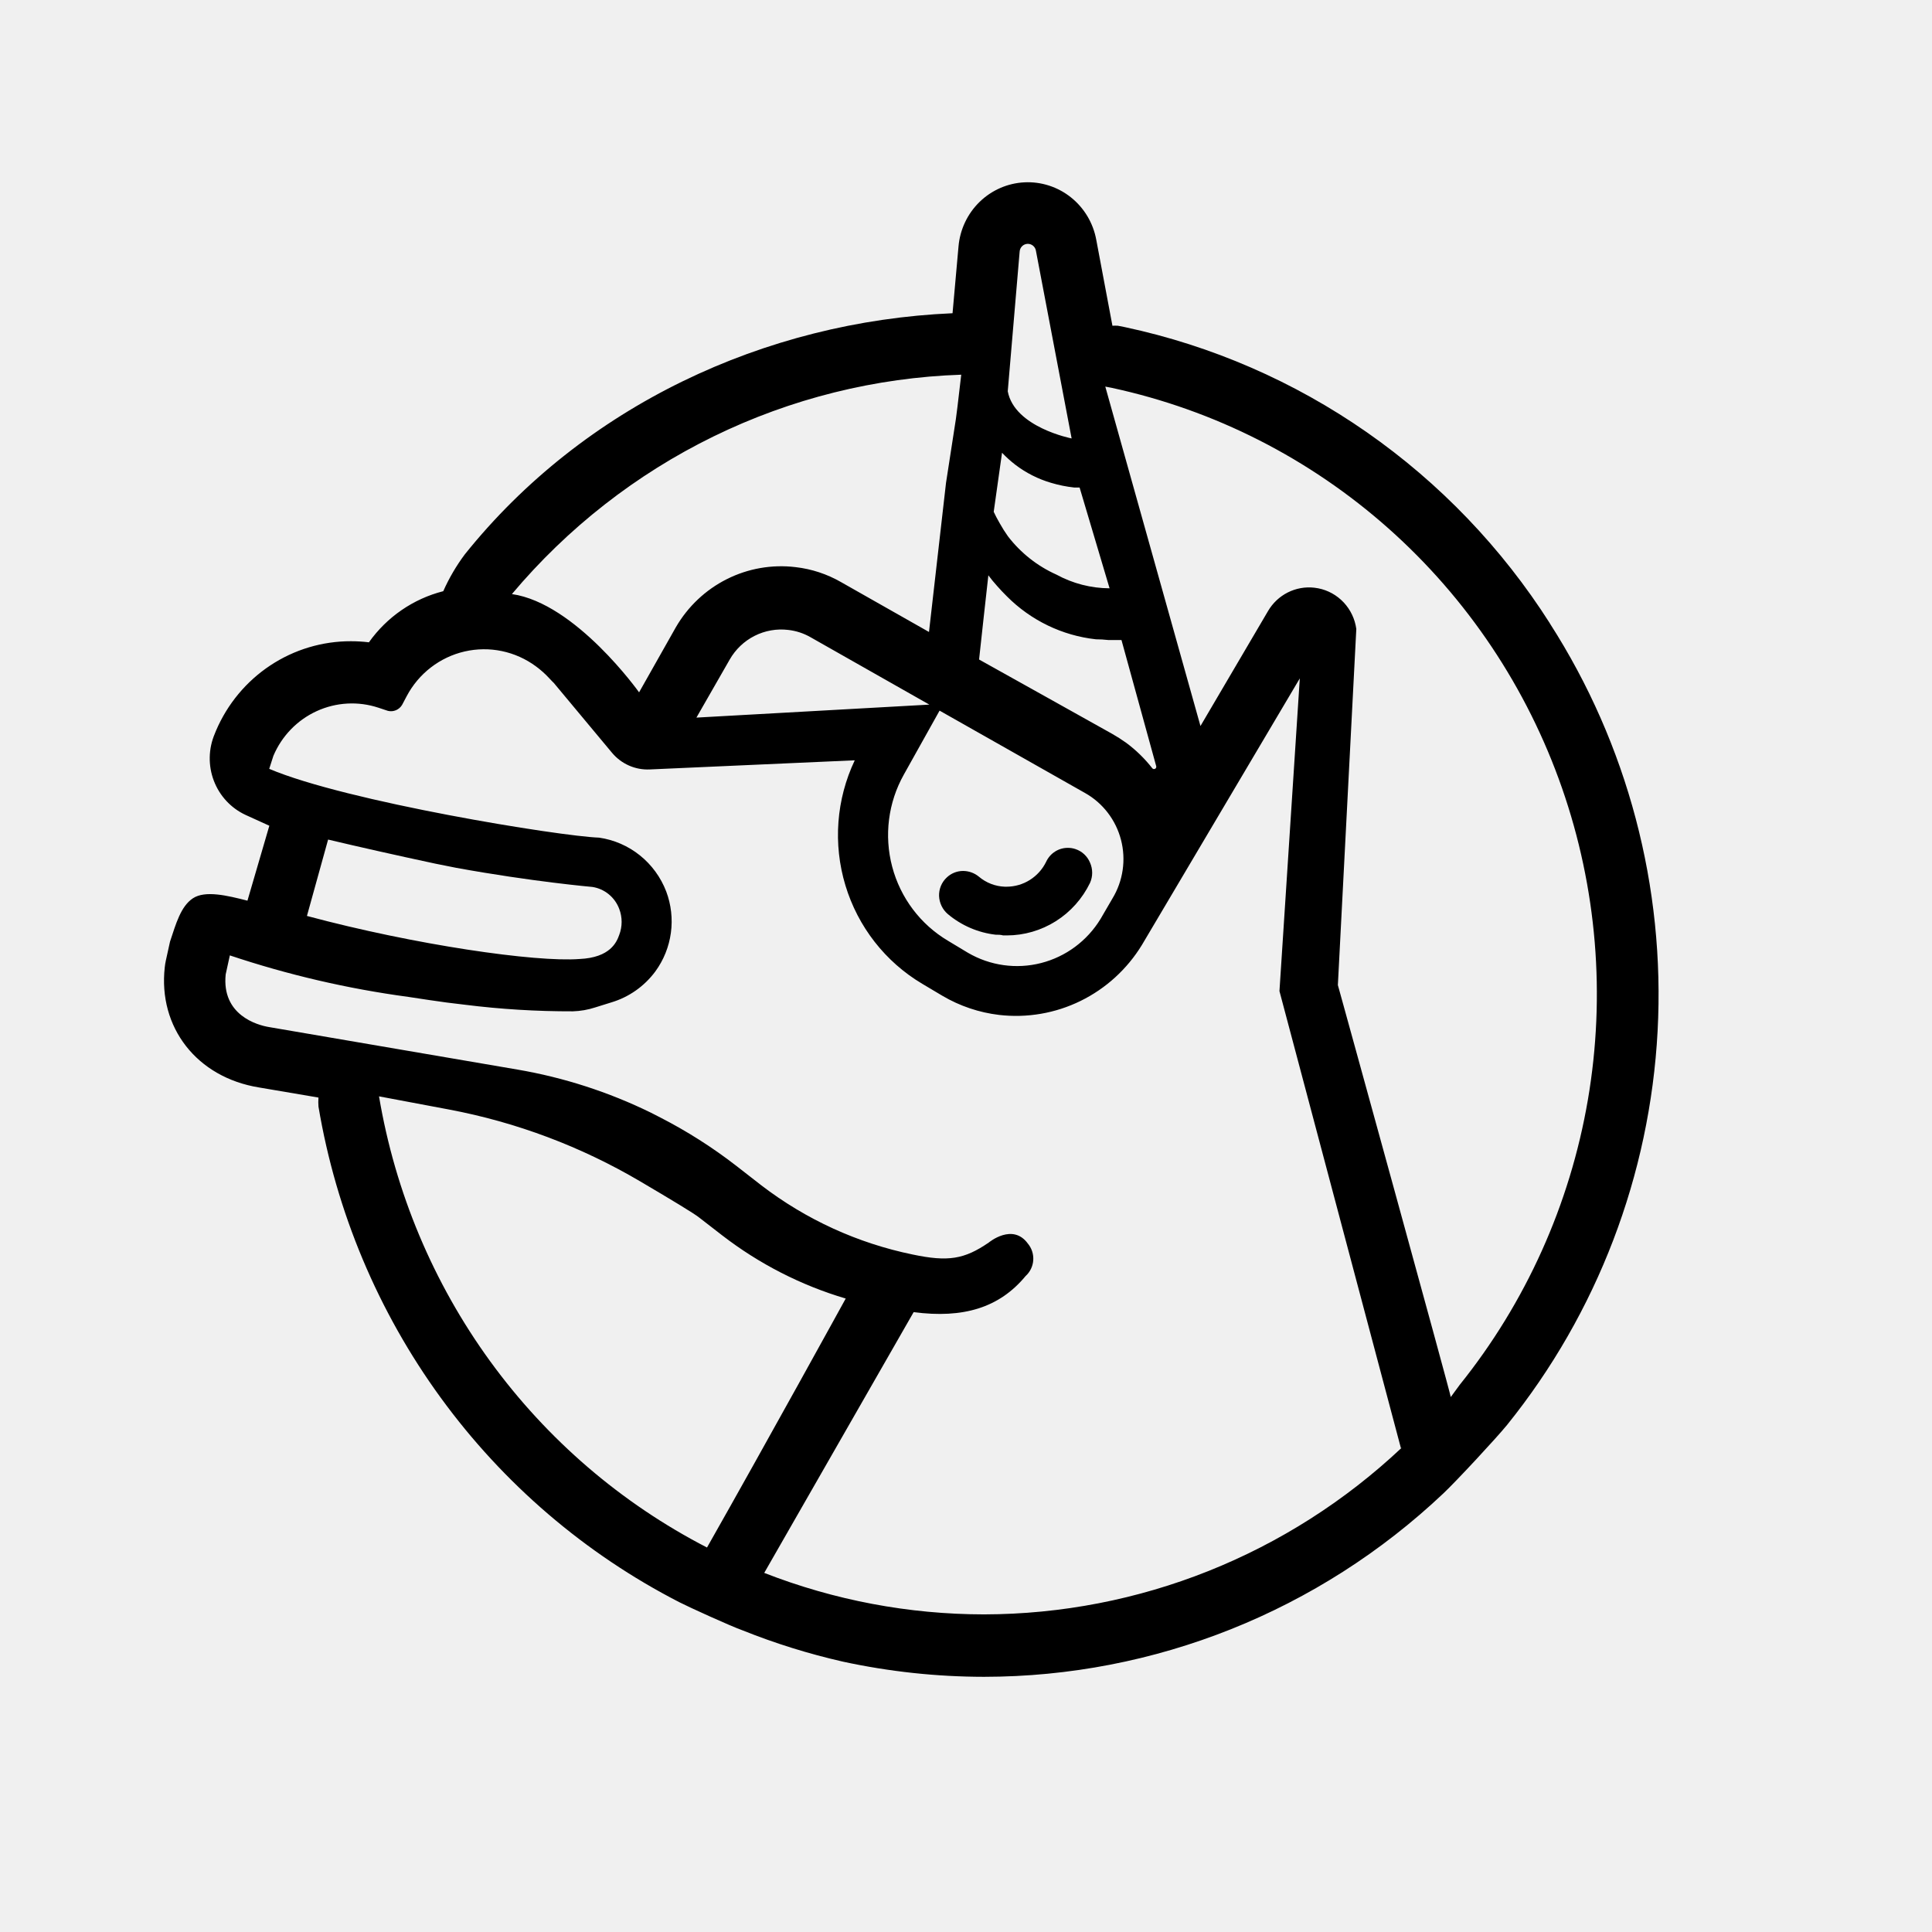
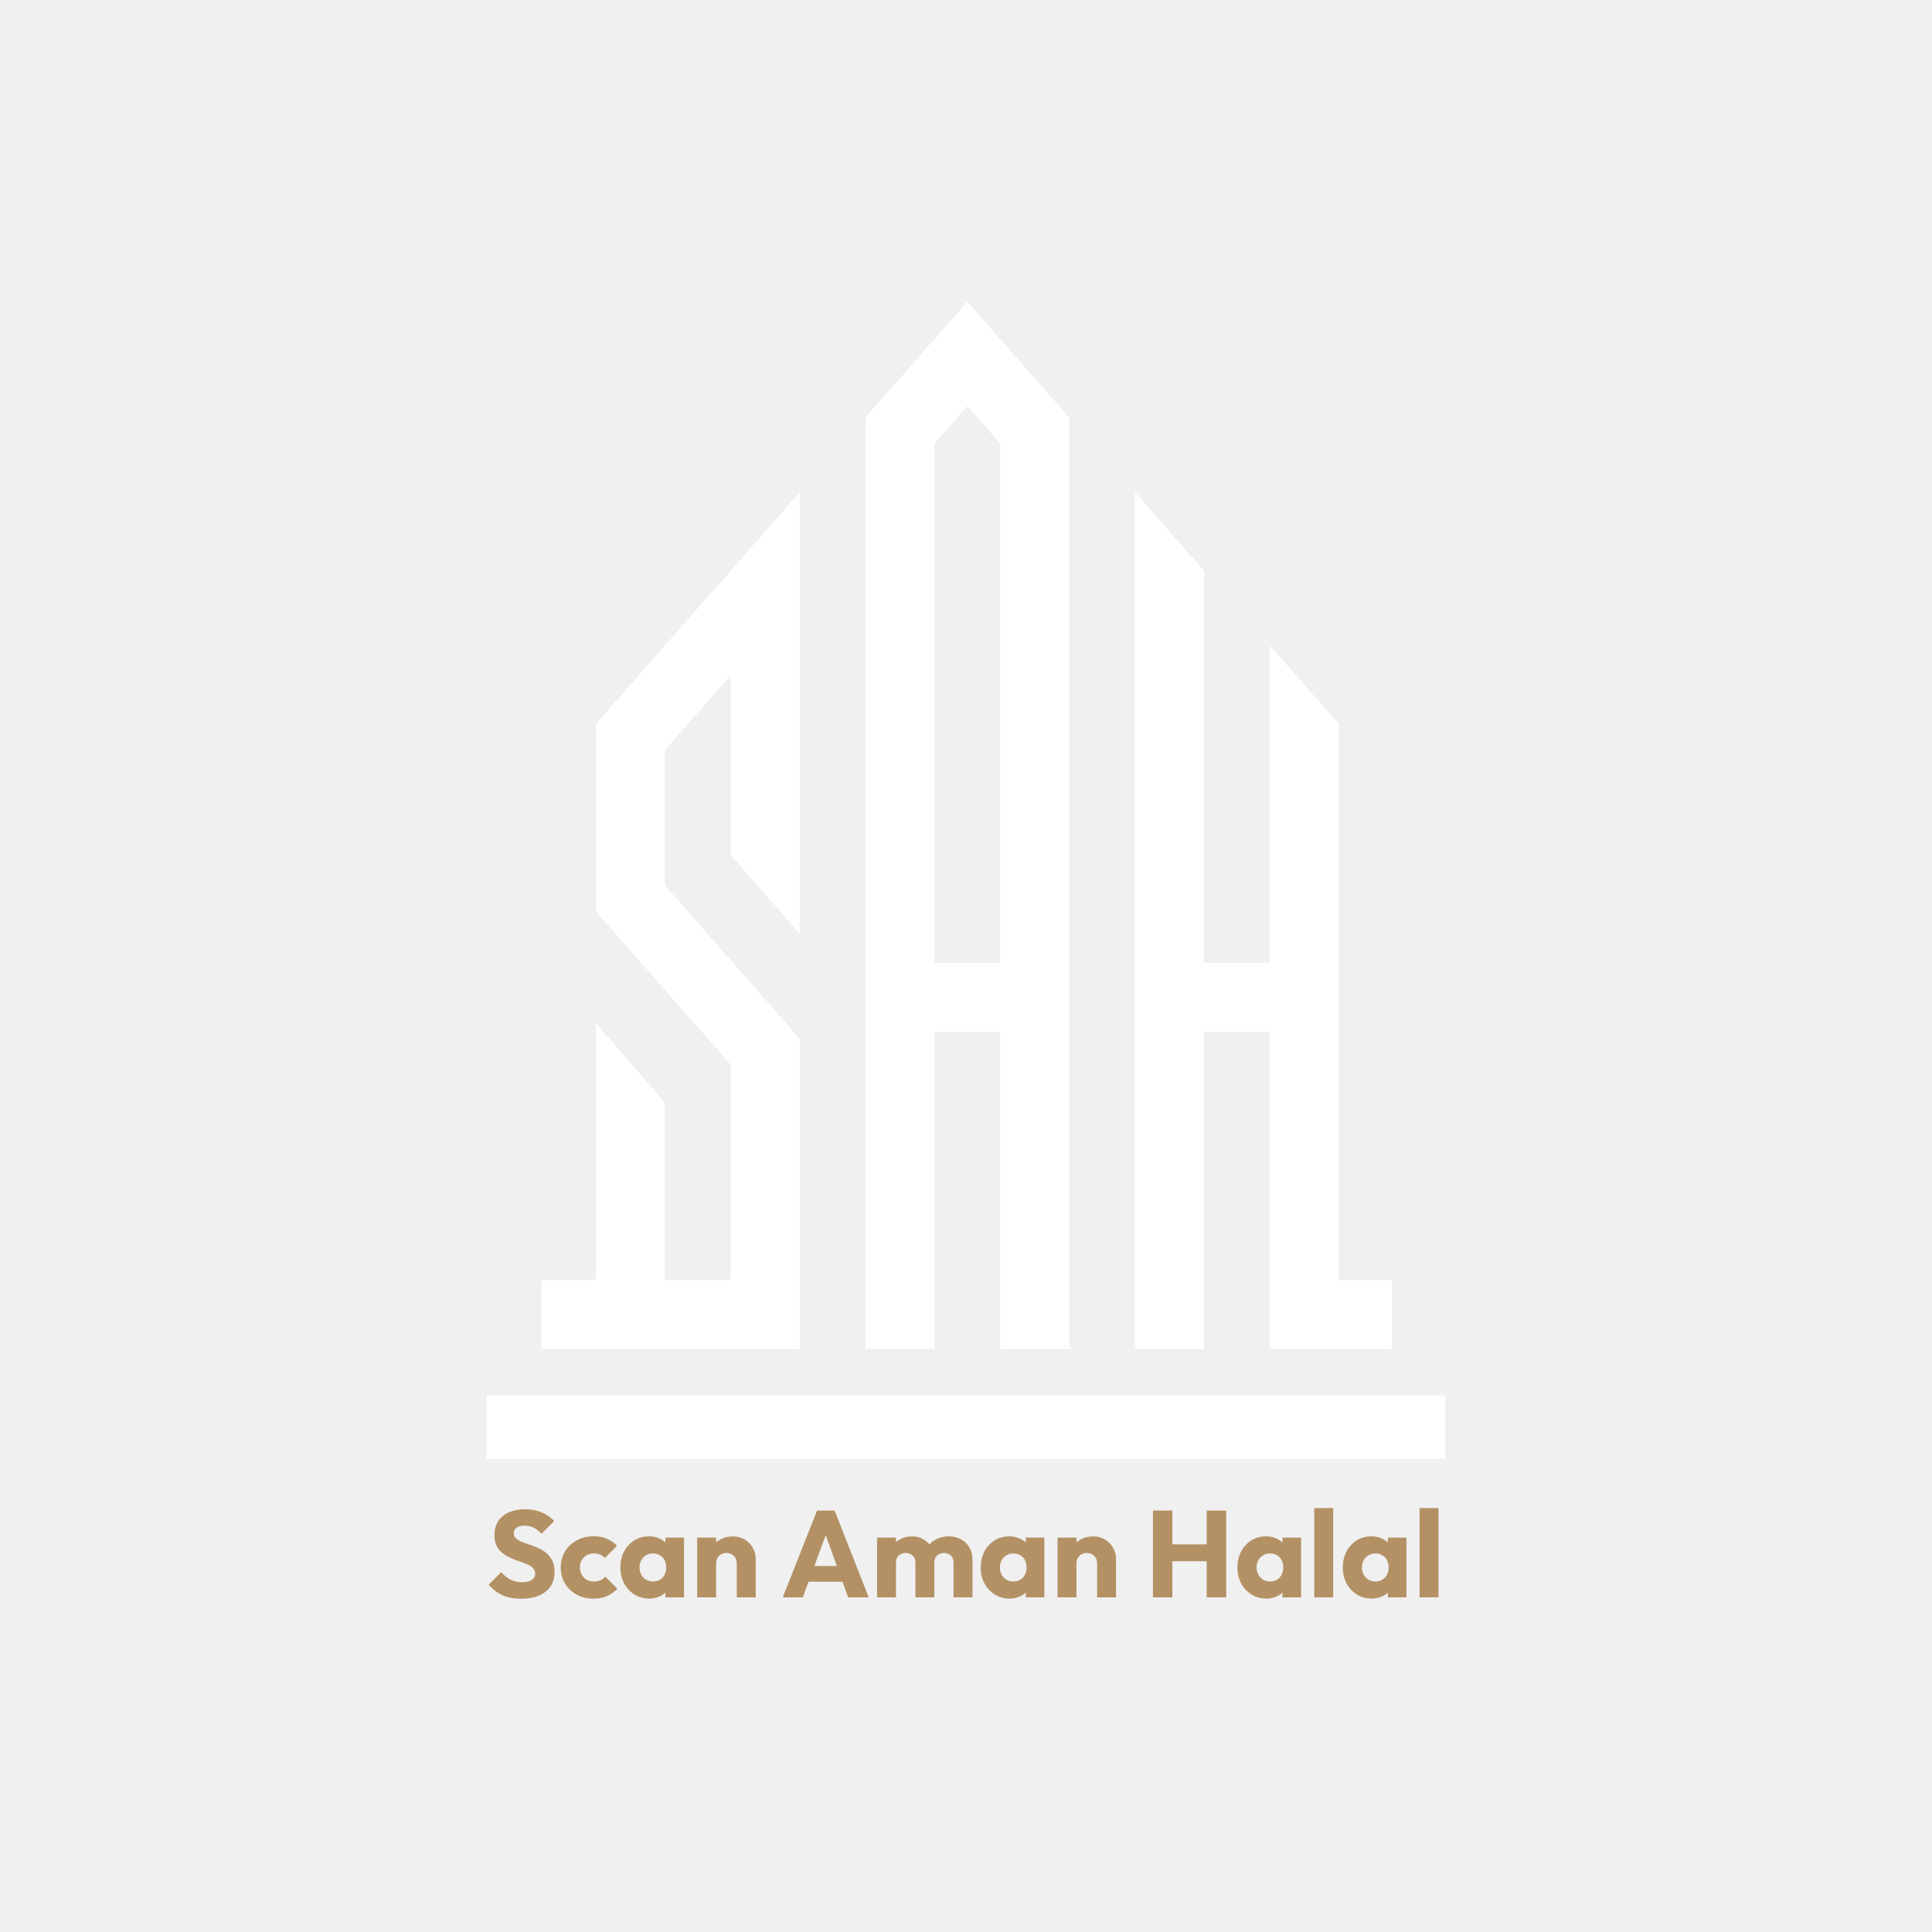
<svg xmlns="http://www.w3.org/2000/svg" width="500" height="500" viewBox="0 0 500 500" fill="none">
-   <path d="M257.655 241.899C258.301 241.899 258.978 241.899 259.625 242.086H260.549C265.04 242.083 269.44 240.807 273.249 238.402C277.059 235.998 280.125 232.561 282.1 228.483C282.465 227.661 282.654 226.77 282.654 225.868C282.654 224.967 282.465 224.076 282.1 223.254C281.757 222.426 281.241 221.683 280.587 221.076C279.933 220.469 279.158 220.012 278.313 219.736C277.688 219.525 277.033 219.419 276.373 219.425C275.19 219.416 274.03 219.752 273.031 220.392C272.032 221.033 271.236 221.95 270.739 223.036C269.793 224.968 268.332 226.596 266.521 227.734C264.71 228.872 262.62 229.477 260.487 229.479H260.056C257.582 229.396 255.208 228.475 253.314 226.865C252.163 225.923 250.729 225.407 249.25 225.402C247.683 225.399 246.175 226 245.032 227.082C244.376 227.688 243.857 228.43 243.512 229.258C243.167 230.085 243.002 230.978 243.03 231.876C243.066 232.777 243.287 233.66 243.679 234.469C244.071 235.279 244.626 235.996 245.309 236.576C248.827 239.522 253.116 241.371 257.655 241.899V241.899Z" fill="black" />
-   <path d="M401.103 161.311C388.699 141.829 372.599 125.025 353.734 111.871C334.868 98.717 313.611 89.474 291.191 84.675L289.313 84.302C288.842 84.271 288.368 84.271 287.897 84.302L283.71 62.046C282.913 57.714 280.59 53.821 277.171 51.089C273.752 48.357 269.47 46.971 265.117 47.188C260.765 47.404 256.637 49.209 253.501 52.267C250.364 55.326 248.43 59.43 248.058 63.82L246.518 81.065C197.905 83.181 151.077 105.064 120.289 143.475C118.084 146.429 116.215 149.624 114.716 153C106.958 154.974 100.142 159.66 95.474 166.23C93.931 166.043 92.379 165.95 90.825 165.949C83.406 165.93 76.145 168.111 69.939 172.221C63.734 176.332 58.857 182.193 55.912 189.077L55.573 189.918C53.932 193.775 53.848 198.129 55.338 202.048C56.828 205.968 59.774 209.144 63.547 210.898L69.705 213.699L64.04 233.092C58.806 231.753 53.11 230.384 49.939 232.469C46.768 234.555 45.506 239.162 43.997 243.706L42.92 248.593C42.797 249.159 42.705 249.73 42.643 250.305C40.888 265.869 50.925 278.818 67.026 281.433L82.42 284.048C82.359 284.825 82.359 285.605 82.42 286.382C87.006 313.652 97.842 339.457 114.063 361.732C130.283 384.007 151.437 402.133 175.83 414.659C178.108 415.842 189.192 420.884 192.117 421.912C200.575 425.305 209.284 428.021 218.163 430.036C230.155 432.627 242.383 433.941 254.646 433.958C298.812 433.938 341.323 416.96 373.579 386.457C376.873 383.345 387.156 372.294 390.05 368.746C413.366 339.807 426.998 304.135 428.984 266.864C430.97 229.593 421.208 192.647 401.103 161.343V161.311ZM263.883 65.127C263.913 64.599 264.135 64.101 264.506 63.728C264.878 63.355 265.372 63.134 265.895 63.107C266.418 63.08 266.932 63.249 267.339 63.582C267.746 63.914 268.017 64.387 268.1 64.909L277.337 113.468C277.337 113.468 262.559 110.605 260.804 101.266L263.883 65.127ZM259.326 117.173C260.395 118.298 261.548 119.339 262.774 120.285C265.547 122.396 268.677 123.978 272.01 124.954C273.961 125.541 275.96 125.948 277.983 126.168H279.399L287.158 152.253C282.352 152.232 277.625 151.013 273.396 148.705C268.474 146.504 264.168 143.103 260.865 138.806C260.095 137.727 259.386 136.605 258.741 135.444L257.879 133.888L257.171 132.456L259.326 117.173ZM254.585 159.693L255.785 148.892C256.463 149.825 257.232 150.728 258.033 151.631C258.833 152.533 259.695 153.467 260.588 154.339C266.798 160.573 274.918 164.491 283.617 165.451C284.664 165.451 285.742 165.514 286.85 165.638C287.958 165.638 289.098 165.638 290.237 165.638L299.227 198.291C299.261 198.421 299.25 198.56 299.196 198.683C299.142 198.806 299.048 198.907 298.929 198.969C298.811 199.031 298.675 199.05 298.544 199.023C298.413 198.996 298.296 198.924 298.211 198.82C296.258 196.322 293.979 194.102 291.437 192.221C290.258 191.378 289.035 190.599 287.774 189.887L270.563 180.268L253.384 170.681L254.585 159.693ZM233.926 200.439L243.162 183.91L280.816 205.233C283.094 206.515 285.093 208.249 286.691 210.333C288.289 212.416 289.454 214.805 290.116 217.355C290.777 219.905 290.922 222.564 290.54 225.172C290.159 227.781 289.26 230.284 287.897 232.531L284.818 237.823C281.347 243.511 275.819 247.606 269.41 249.239C263 250.872 256.213 249.915 250.49 246.57L245.318 243.457C238.21 239.237 233.031 232.359 230.899 224.309C228.768 216.259 229.855 207.685 233.926 200.439ZM180.233 185.716L188.853 170.681C190.361 168.047 192.599 165.918 195.292 164.557C197.984 163.196 201.012 162.663 204.001 163.024C206.014 163.25 207.962 163.885 209.727 164.891L240.515 182.354L180.233 185.716ZM248.766 96.971C247.996 103.694 247.411 108.457 247.38 108.457L244.825 124.986L240.422 163.553L217.64 150.635C214.027 148.561 210.037 147.248 205.909 146.775C199.804 146.033 193.617 147.111 188.109 149.876C182.601 152.641 178.012 156.972 174.906 162.339L165.393 179.179C165.393 179.179 149.014 156.113 132.481 153.747C146.881 136.614 164.664 122.712 184.689 112.935C204.714 103.157 226.54 97.72 248.766 96.971ZM182.973 400.496C160.805 389.066 141.586 372.556 126.849 352.284C112.112 332.012 102.264 308.539 98.091 283.736L116.133 287.129C133.627 290.416 150.428 296.734 165.793 305.806C173.244 310.195 179.832 314.148 181.002 315.144L186.913 319.72C196.485 327.102 207.317 332.642 218.871 336.062C218.871 336.062 198.613 372.917 182.973 400.496ZM362.772 374.66C333.407 402.322 294.782 417.733 254.646 417.803C235.2 417.787 215.922 414.147 197.782 407.064L236.451 339.579C249.289 341.26 258.618 338.459 265.422 330.241C266.583 329.193 267.294 327.729 267.404 326.159C267.513 324.589 267.012 323.038 266.007 321.836C262.066 316.42 255.909 321.556 255.909 321.556C249.566 325.914 245.379 326.599 236.204 324.669C221.988 321.748 208.603 315.631 197.043 306.771L190.485 301.666C184.349 296.918 177.794 292.75 170.904 289.215L168.41 287.939C157.474 282.592 145.844 278.84 133.866 276.795L69.643 265.807C66.565 265.309 57.328 262.694 58.406 252.173L59.483 247.255C74.512 252.285 89.973 255.881 105.665 257.994L111.022 258.803C114.101 259.27 117.179 259.675 120.258 260.017C129.552 261.184 138.91 261.756 148.275 261.729C150.22 261.668 152.148 261.333 154.001 260.733L158.189 259.426C162.755 258.067 166.762 255.25 169.611 251.395C171.756 248.458 173.136 245.023 173.626 241.406C174.115 237.79 173.698 234.106 172.412 230.695C170.999 227.027 168.645 223.805 165.594 221.36C162.543 218.915 158.903 217.335 155.048 216.781C144.981 216.438 89.563 207.443 69.674 198.976L70.752 195.614C72.926 190.473 76.926 186.342 81.965 184.037C87.003 181.732 92.713 181.42 97.968 183.163L100.4 183.972C101.095 184.141 101.825 184.081 102.484 183.801C103.143 183.521 103.697 183.036 104.064 182.416L105.265 180.144C106.8 177.248 108.933 174.719 111.518 172.727C114.103 170.735 117.081 169.328 120.25 168.599C123.419 167.87 126.706 167.837 129.889 168.503C133.072 169.168 136.076 170.516 138.7 172.455C139.958 173.375 141.123 174.418 142.179 175.568L142.918 176.346C143.214 176.608 143.482 176.9 143.718 177.218L158.404 194.836C159.598 196.259 161.098 197.386 162.79 198.13C164.482 198.875 166.32 199.217 168.164 199.131L221.211 196.766C216.42 206.863 215.555 218.412 218.788 229.124C222.021 239.835 229.116 248.928 238.667 254.601L243.901 257.714C248.407 260.368 253.407 262.053 258.587 262.663C265.811 263.5 273.121 262.242 279.664 259.033C286.206 255.825 291.71 250.801 295.532 244.547L336.387 175.568L331.123 256.5L362.557 374.784L362.772 374.66ZM79.434 237.045L84.914 217.279C92.765 219.147 102.586 221.357 112.623 223.504L118.072 224.594C137.715 228.174 153.324 229.543 153.324 229.543C154.871 229.785 156.326 230.437 157.543 231.432C158.759 232.427 159.694 233.73 160.251 235.208C161.085 237.381 161.085 239.79 160.251 241.963C159.605 243.768 157.973 247.846 149.938 248.189C138.669 249.06 107.389 244.547 79.434 237.045ZM375.457 361.555C375.457 360.808 346.239 254.85 346.239 254.943L351.012 162.774C350.66 160.201 349.522 157.803 347.755 155.916C345.988 154.029 343.682 152.749 341.159 152.253L340.143 152.098C337.784 151.83 335.398 152.257 333.273 153.329C331.148 154.4 329.375 156.07 328.167 158.136L310.68 187.894L286.05 100.052L287.681 100.364C314.248 106.091 338.916 118.619 359.322 136.746C379.729 154.873 395.191 177.993 404.228 203.893C413.266 229.792 415.576 257.604 410.937 284.664C406.298 311.725 394.866 337.128 377.735 358.442" fill="black" />
+   <g clip-path="url(#clip0_1456_1741)">
+     <path d="M172.079 349.121H189.106V349.125H206.966V349.121V331.277V295.84V268.797L189.106 248.492L172.079 229.129V194.102L189.106 174.738V221.293L206.966 241.598V154.434V127.418L189.106 147.707L172.079 167.074L154.231 187.363V208.848V214.395V235.891L172.079 256.172L189.106 275.535V331.277H172.079V285.398L154.231 264.816V331.277H140.095V349.121H154.231H172.079Z" fill="white" />
+     <path d="M241.837 335.496V267.016H258.864V349.125H277.599L276.708 348.109V108.055L262.239 91.59L258.864 87.762L250.356 78.086L241.837 87.762L238.462 91.59L223.981 108.066V349.125H241.841V335.496H241.837ZM241.837 114.793L250.356 105.105L258.864 114.793V249.172H241.837V114.793Z" fill="white" />
+     <path d="M311.598 331.277V267.016H328.617V331.277V349.125H346.473H360.285V331.277H346.473V267.016V249.168V214.395V187.363L328.617 167.059V194.09V249.168H311.598V174.738V147.707L293.742 127.418V154.434V249.168V267.016V331.277V349.125H311.598V331.277Z" fill="white" />
+     <path d="M374.044 361.121H125.958V377.547H374.044V361.121Z" fill="white" />
+     <path d="M134.868 413.742C133 413.742 131.403 413.445 130.079 412.852C128.754 412.258 127.547 411.348 126.465 410.117L129.711 406.871C130.43 407.699 131.231 408.34 132.114 408.797C132.993 409.254 134.016 409.481 135.184 409.481C136.223 409.481 137.036 409.285 137.622 408.891C138.204 408.5 138.497 407.965 138.497 407.285C138.497 406.691 138.309 406.203 137.938 405.82C137.567 405.438 137.063 405.109 136.426 404.836C135.79 404.559 135.102 404.301 134.356 404.055C133.614 403.813 132.868 403.52 132.114 403.18C131.36 402.84 130.668 402.426 130.043 401.941C129.418 401.453 128.915 400.828 128.532 400.063C128.149 399.301 127.961 398.355 127.961 397.23C127.961 395.832 128.293 394.633 128.965 393.637C129.633 392.641 130.571 391.883 131.778 391.363C132.989 390.844 134.356 390.582 135.883 390.582C137.411 390.582 138.918 390.859 140.211 391.41C141.504 391.961 142.575 392.703 143.426 393.637L140.149 396.914C139.469 396.215 138.786 395.695 138.094 395.355C137.407 395.016 136.637 394.848 135.79 394.848C134.942 394.848 134.231 395.012 133.719 395.34C133.211 395.668 132.958 396.141 132.958 396.758C132.958 397.309 133.149 397.762 133.528 398.109C133.911 398.461 134.415 398.762 135.04 399.016C135.665 399.27 136.356 399.527 137.11 399.777C137.864 400.031 138.614 400.324 139.372 400.652C140.125 400.981 140.809 401.41 141.422 401.941C142.036 402.473 142.54 403.129 142.934 403.914C143.325 404.699 143.524 405.684 143.524 406.871C143.524 409.016 142.758 410.695 141.231 411.914C139.704 413.133 137.583 413.742 134.868 413.742Z" fill="#B39164" />
+     <path d="M153.61 413.742C151.997 413.742 150.544 413.395 149.251 412.691C147.958 411.992 146.946 411.027 146.216 409.797C145.481 408.566 145.118 407.188 145.118 405.66C145.118 404.133 145.489 402.727 146.231 401.508C146.974 400.289 147.993 399.328 149.286 398.629C150.579 397.93 152.032 397.578 153.646 397.578C154.876 397.578 155.993 397.785 157.005 398.199C158.009 398.613 158.907 399.223 159.692 400.027L156.544 403.207C156.185 402.805 155.763 402.508 155.29 402.316C154.813 402.125 154.267 402.031 153.649 402.031C152.97 402.031 152.36 402.188 151.821 402.492C151.278 402.801 150.856 403.223 150.548 403.766C150.243 404.305 150.087 404.926 150.087 405.629C150.087 406.332 150.243 406.988 150.548 407.535C150.856 408.086 151.286 408.516 151.837 408.824C152.388 409.133 152.993 409.285 153.649 409.285C154.306 409.285 154.853 409.18 155.349 408.969C155.849 408.758 156.278 408.449 156.638 408.047L159.786 411.164C158.962 412.012 158.04 412.656 157.036 413.09C156.024 413.524 154.888 413.742 153.614 413.742H153.61Z" fill="#B39164" />
+     <path d="M167.961 413.711C166.559 413.711 165.297 413.355 164.176 412.645C163.051 411.934 162.165 410.981 161.52 409.781C160.872 408.582 160.551 407.207 160.551 405.66C160.551 404.113 160.875 402.727 161.52 401.508C162.168 400.289 163.047 399.332 164.161 398.645C165.274 397.953 166.543 397.609 167.965 397.609C169.004 397.609 169.942 397.813 170.778 398.215C171.618 398.617 172.301 399.176 172.833 399.887C173.364 400.598 173.657 401.41 173.723 402.32V409.004C173.661 409.914 173.368 410.727 172.848 411.438C172.329 412.148 171.649 412.703 170.813 413.109C169.977 413.516 169.028 413.715 167.969 413.715L167.961 413.711ZM168.977 409.289C170.016 409.289 170.848 408.949 171.473 408.273C172.098 407.598 172.411 406.715 172.411 405.633C172.411 404.934 172.274 404.313 171.997 403.77C171.723 403.227 171.317 402.805 170.79 402.496C170.258 402.191 169.653 402.035 168.977 402.035C168.301 402.035 167.731 402.191 167.211 402.496C166.688 402.805 166.278 403.234 165.969 403.785C165.665 404.336 165.508 404.961 165.508 405.664C165.508 406.367 165.665 406.988 165.969 407.539C166.278 408.09 166.688 408.52 167.211 408.828C167.727 409.137 168.321 409.289 168.977 409.289ZM172.223 413.395V409.227L172.958 405.441L172.223 401.719V397.934H177.028V413.398H172.223V413.395Z" fill="#B39164" />
+     <path d="M180.43 413.395V397.93H185.329V413.395H180.43ZM190.676 413.395V404.582C190.676 403.797 190.422 403.156 189.915 402.656C189.403 402.16 188.766 401.91 188.004 401.91C187.493 401.91 187.04 402.023 186.637 402.246C186.231 402.469 185.915 402.781 185.68 403.184C185.446 403.586 185.329 404.055 185.329 404.586L183.454 403.664C183.454 402.453 183.723 401.395 184.266 400.484C184.805 399.574 185.547 398.867 186.493 398.367C187.438 397.871 188.504 397.621 189.692 397.621C190.817 397.621 191.825 397.887 192.715 398.418C193.606 398.949 194.305 399.664 194.817 400.566C195.329 401.469 195.583 402.449 195.583 403.512V413.406H190.68L190.676 413.395Z" fill="#B39164" />
+     <path d="M202.575 413.395L211.454 390.93H216.004L224.817 413.395H219.504L212.79 394.781H214.633L207.762 413.395H202.575ZM207.668 409.352V405.277H219.887V409.352H207.668Z" fill="#B39164" />
+     <path d="M226.981 413.395V397.93H231.879V413.395H226.981ZM236.911 413.395V404.359C236.911 403.598 236.672 402.996 236.192 402.563C235.715 402.129 235.129 401.91 234.426 401.91C233.938 401.91 233.504 402.012 233.122 402.211C232.739 402.41 232.438 402.695 232.215 403.055C231.993 403.414 231.879 403.852 231.879 404.359L230.004 403.5C230.004 402.289 230.274 401.246 230.817 400.367C231.356 399.488 232.079 398.809 232.977 398.332C233.879 397.856 234.915 397.617 236.079 397.617C237.141 397.617 238.098 397.859 238.958 398.348C239.817 398.836 240.508 399.516 241.028 400.383C241.547 401.254 241.809 402.289 241.809 403.5V413.395H236.911ZM246.774 413.395V404.359C246.774 403.598 246.536 402.996 246.059 402.563C245.583 402.129 245.004 401.91 244.325 401.91C243.86 401.91 243.43 402.012 243.04 402.211C242.645 402.41 242.344 402.695 242.133 403.055C241.918 403.414 241.813 403.852 241.813 404.359L238.981 403.977C239.043 402.66 239.364 401.527 239.938 400.57C240.512 399.617 241.282 398.883 242.262 398.375C243.235 397.867 244.329 397.613 245.54 397.613C246.75 397.613 247.754 397.863 248.688 398.359C249.622 398.859 250.352 399.563 250.883 400.477C251.415 401.387 251.676 402.492 251.676 403.785V413.395H246.778H246.774Z" fill="#B39164" />
+     <path d="M261.216 413.711C259.817 413.711 258.556 413.355 257.431 412.645C256.306 411.934 255.419 410.981 254.774 409.781C254.126 408.582 253.806 407.207 253.806 405.66C253.806 404.113 254.13 402.727 254.774 401.508C255.423 400.289 256.302 399.332 257.415 398.645C258.528 397.953 259.794 397.609 261.216 397.609C262.255 397.609 263.192 397.813 264.032 398.215C264.872 398.617 265.556 399.176 266.083 399.887C266.614 400.598 266.911 401.41 266.974 402.32V409.004C266.911 409.914 266.618 410.727 266.099 411.438C265.579 412.148 264.899 412.703 264.063 413.109C263.228 413.516 262.278 413.715 261.216 413.715V413.711ZM262.231 409.289C263.271 409.289 264.103 408.949 264.731 408.273C265.356 407.594 265.669 406.715 265.669 405.633C265.669 404.934 265.528 404.313 265.255 403.77C264.978 403.227 264.575 402.805 264.044 402.496C263.513 402.191 262.907 402.035 262.231 402.035C261.556 402.035 260.985 402.191 260.466 402.496C259.946 402.805 259.532 403.234 259.228 403.785C258.919 404.336 258.763 404.961 258.763 405.664C258.763 406.367 258.919 406.988 259.228 407.539C259.532 408.09 259.946 408.52 260.466 408.828C260.985 409.137 261.575 409.289 262.231 409.289ZM265.478 413.395V409.227L266.208 405.441L265.478 401.719V397.934H270.282V413.398H265.478V413.395Z" fill="#B39164" />
+     <path d="M273.688 413.395V397.93H278.587V413.395H273.688ZM283.935 413.395V404.582C283.935 403.797 283.681 403.156 283.169 402.656C282.661 402.16 282.024 401.91 281.259 401.91C280.751 401.91 280.294 402.023 279.892 402.246C279.489 402.469 279.173 402.781 278.938 403.184C278.704 403.586 278.587 404.055 278.587 404.586L276.708 403.664C276.708 402.453 276.978 401.395 277.521 400.484C278.063 399.574 278.806 398.867 279.747 398.367C280.692 397.871 281.759 397.621 282.942 397.621C284.067 397.621 285.075 397.887 285.966 398.418C286.856 398.949 287.556 399.664 288.067 400.566C288.575 401.469 288.829 402.449 288.829 403.512V413.406H283.931L283.935 413.395Z" fill="#B39164" />
+     <path d="M298.38 413.395V390.93H303.407V413.395H298.38ZM301.403 404.039V399.68H313.938V404.039H301.403ZM312.286 413.395V390.93H317.345V413.395H312.286Z" fill="#B39164" />
+     <path d="M327.653 413.711C326.25 413.711 324.989 413.355 323.868 412.645C322.743 411.934 321.856 410.981 321.211 409.781C320.563 408.582 320.243 407.207 320.243 405.66C320.243 404.113 320.567 402.727 321.211 401.508C321.86 400.289 322.739 399.332 323.852 398.645C324.965 397.953 326.235 397.609 327.657 397.609C328.696 397.609 329.633 397.813 330.469 398.215C331.309 398.617 331.993 399.176 332.524 399.887C333.055 400.598 333.348 401.41 333.415 402.32V409.004C333.352 409.914 333.059 410.727 332.54 411.438C332.02 412.148 331.34 412.703 330.504 413.109C329.668 413.516 328.719 413.715 327.661 413.715L327.653 413.711ZM328.668 409.289C329.708 409.289 330.54 408.949 331.165 408.273C331.79 407.594 332.102 406.715 332.102 405.633C332.102 404.934 331.965 404.313 331.688 403.77C331.415 403.227 331.008 402.805 330.481 402.496C329.95 402.191 329.344 402.035 328.668 402.035C327.993 402.035 327.422 402.191 326.903 402.496C326.379 402.805 325.969 403.234 325.661 403.785C325.356 404.336 325.2 404.961 325.2 405.664C325.2 406.367 325.356 406.988 325.661 407.539C325.969 408.09 326.379 408.52 326.903 408.828C327.418 409.137 328.012 409.289 328.668 409.289ZM331.915 413.395V409.227L332.649 405.441L331.915 401.719V397.934H336.719V413.398H331.915V413.395Z" fill="#B39164" />
+     <path d="M340.125 413.395V390.293H345.024V413.395H340.125Z" fill="#B39164" />
+     <path d="M354.922 413.711C353.52 413.711 352.258 413.355 351.137 412.645C350.012 411.934 349.125 410.981 348.481 409.781C347.833 408.582 347.512 407.207 347.512 405.66C347.512 404.113 347.836 402.727 348.481 401.508C349.129 400.289 350.008 399.332 351.122 398.645C352.235 397.953 353.504 397.609 354.926 397.609C355.965 397.609 356.903 397.813 357.739 398.215C358.579 398.617 359.262 399.176 359.793 399.887C360.325 400.598 360.618 401.41 360.684 402.32V409.004C360.622 409.914 360.329 410.727 359.809 411.438C359.29 412.148 358.61 412.703 357.774 413.109C356.938 413.516 355.989 413.715 354.93 413.715L354.922 413.711ZM355.938 409.289C356.977 409.289 357.809 408.949 358.434 408.273C359.059 407.598 359.372 406.715 359.372 405.633C359.372 404.934 359.235 404.313 358.958 403.77C358.684 403.227 358.278 402.805 357.75 402.496C357.219 402.191 356.614 402.035 355.938 402.035C355.262 402.035 354.692 402.191 354.172 402.496C353.649 402.805 353.239 403.234 352.93 403.785C352.625 404.336 352.469 404.961 352.469 405.664C352.469 406.367 352.625 406.988 352.93 407.539C353.239 408.09 353.649 408.52 354.172 408.828C354.688 409.137 355.282 409.289 355.938 409.289ZM359.184 413.395V409.227L359.918 405.441L359.184 401.719V397.934H363.989V413.398H359.184V413.395Z" fill="#B39164" />
+     <path d="M367.391 413.395V390.293H372.289V413.395H367.391Z" fill="#B39164" />
+   </g>
+   <defs>
+     <clipPath id="clip0_1456_1741">
+       <rect width="500" height="500" fill="white" transform="translate(0.000488281)" />
+     </clipPath>
+   </defs>
</svg>
